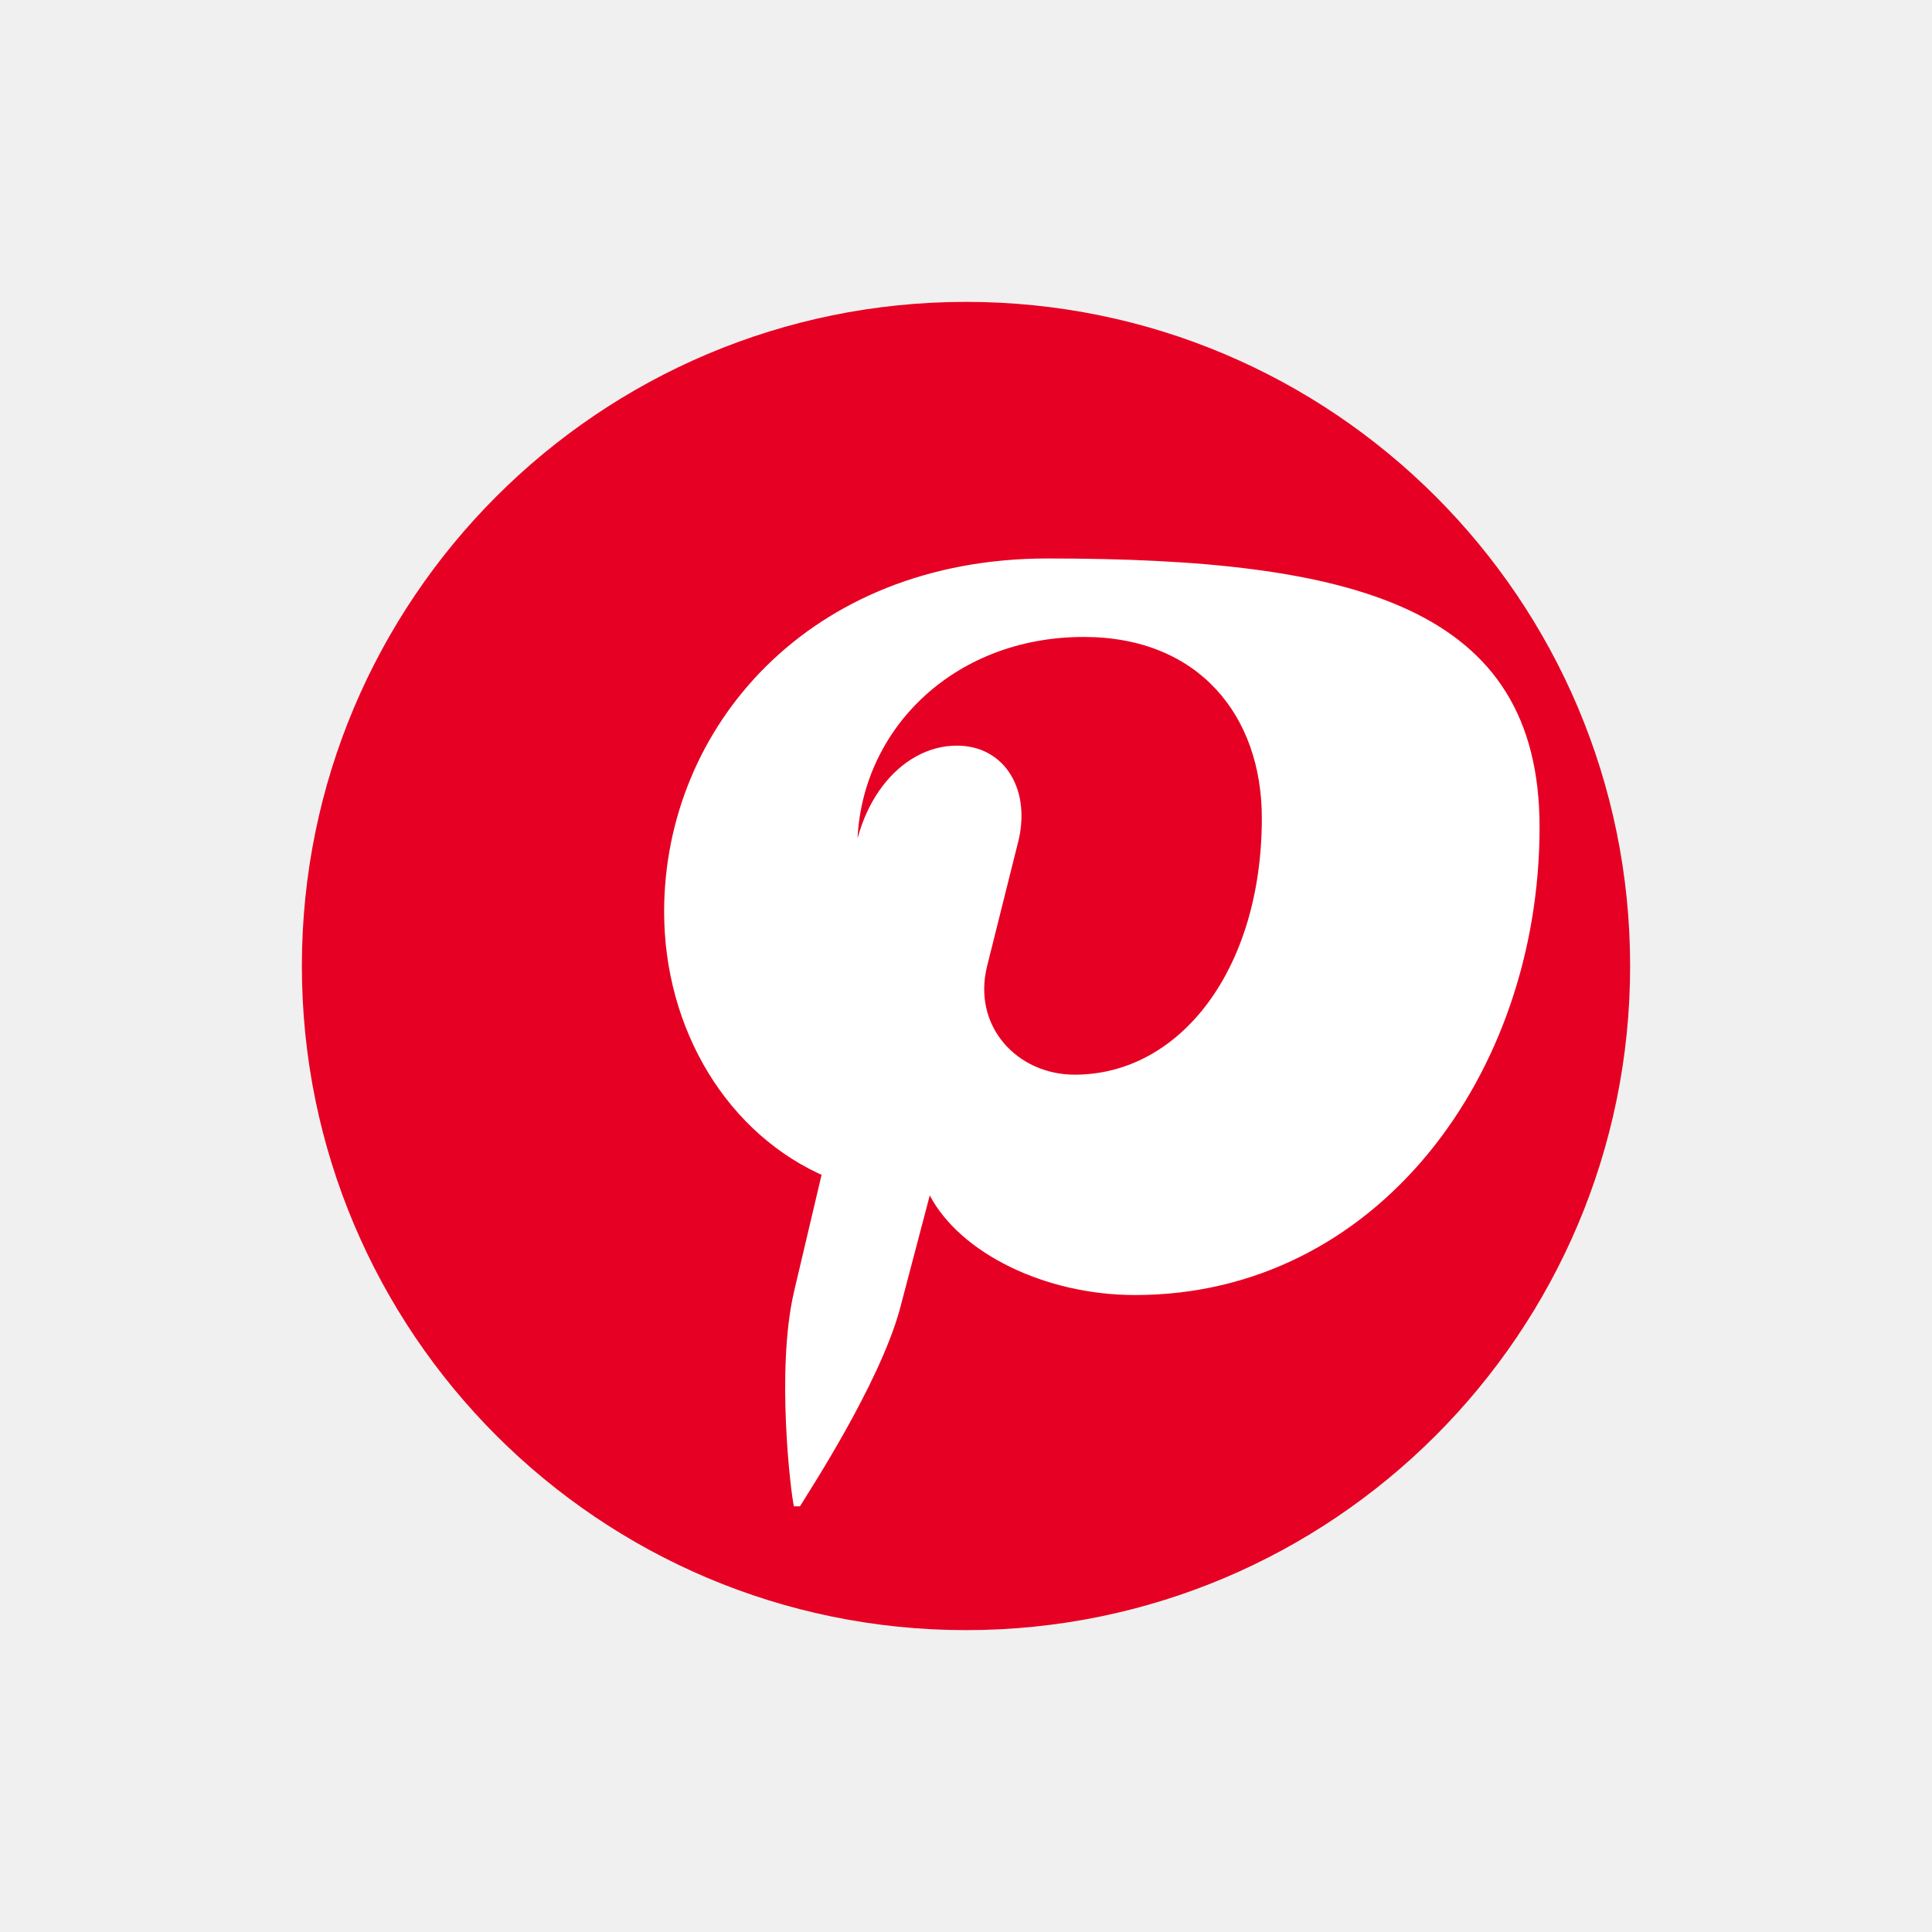
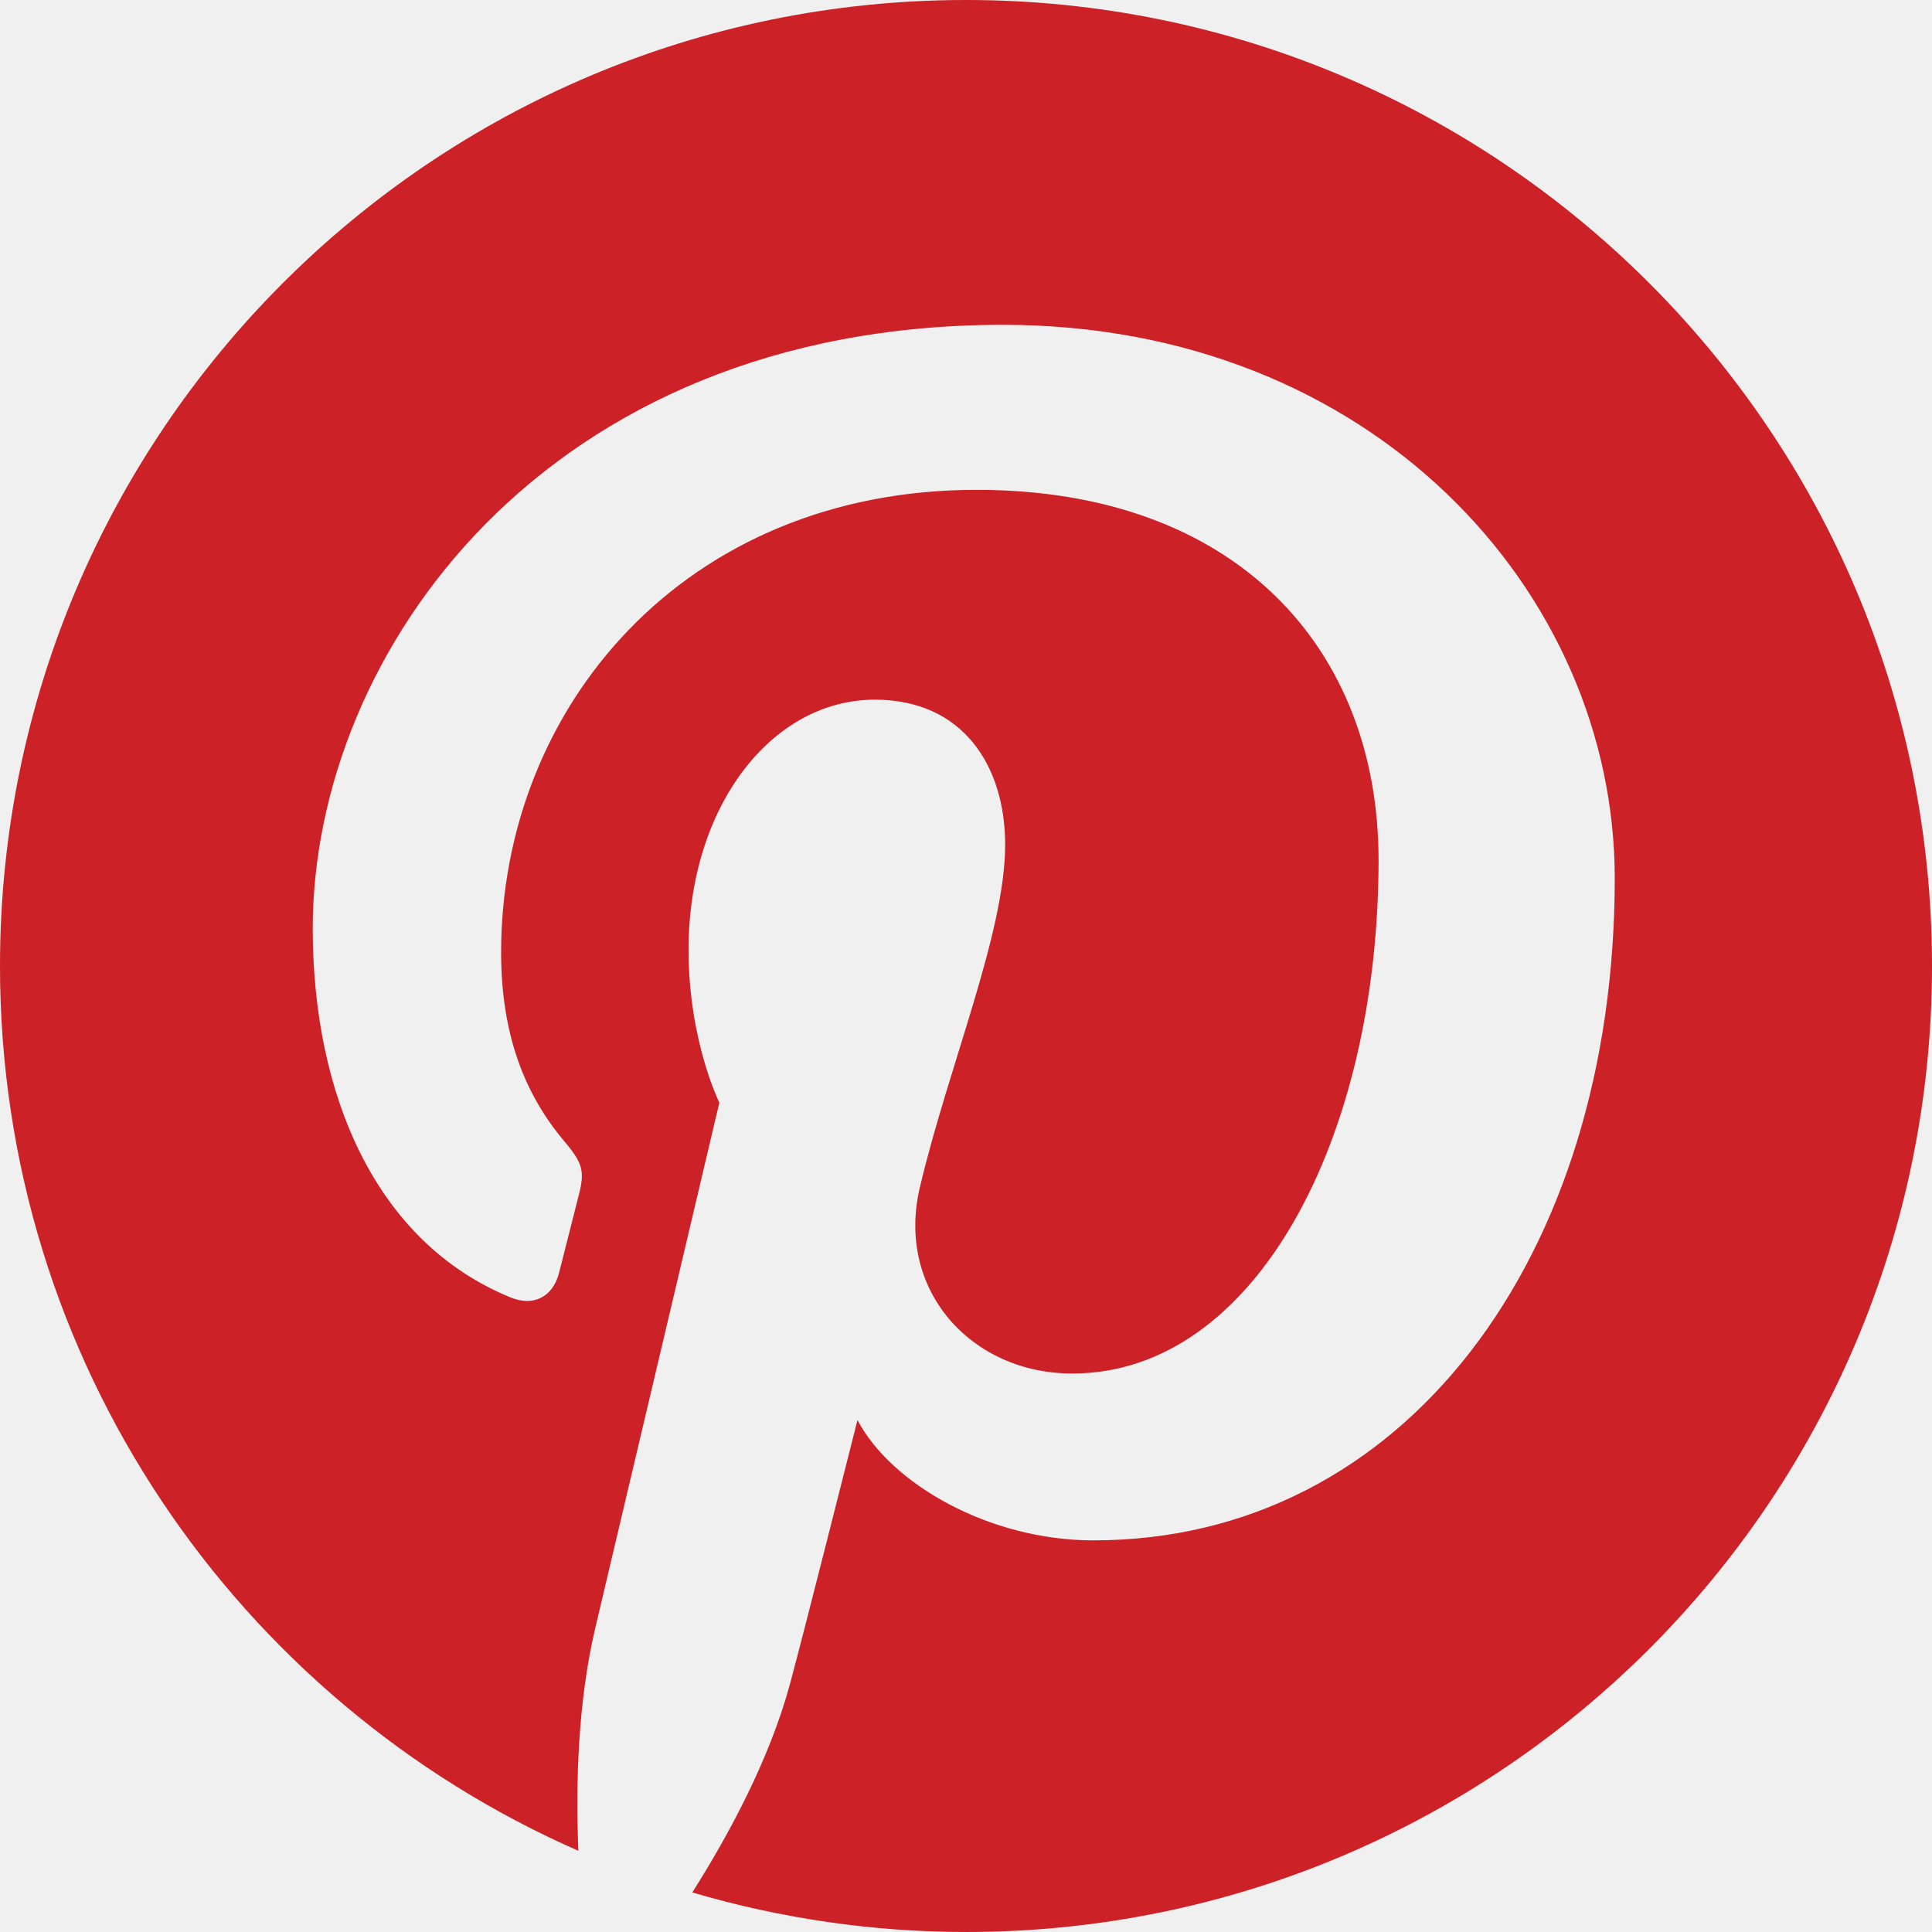
- <svg xmlns="http://www.w3.org/2000/svg" viewBox="0 0 64 64">
-   <circle cx="32" cy="32" r="22" fill="#E60023" />
-   <path d="M34.7 18.5C26.8 18.5 22 24.1 22 30.2C22 34.1 24.1 37.6 27.4 39L29.2 31.7C28.7 30.7 28.4 29.4 28.4 28.1C28.4 24.3 31.5 21.1 35.9 21.1C39.7 21.1 41.8 23.7 41.8 27.1C41.8 32.1 39.1 35.6 35.6 35.6C33.7 35.6 32.2 34 32.7 32L33.7 28C34.2 26.2 33.3 24.7 31.7 24.7C29.8 24.7 28.2 26.7 28.2 29.4C28.2 31.1 28.8 32.2 28.8 32.2L26.3 42.8C25.7 45.4 26.2 49.5 26.3 49.9H26.5C26.8 49.4 29.1 45.9 29.8 43.4L30.8 39.6C31.8 41.5 34.6 42.9 37.6 42.9C45.6 42.9 51 35.6 51 27.4C51 20.1 44.9 18.5 34.7 18.5Z" fill="#FFFFFF" />
+ <svg xmlns="http://www.w3.org/2000/svg" viewBox="0 0 48 48">
+   <path d="M24.001 0C10.748 0 0 10.745 0 24.001c0 9.825 5.91 18.269 14.369 21.981-.068-1.674-.011-3.689.415-5.512.463-1.947 3.088-13.076 3.088-13.076s-.765-1.533-.765-3.799c0-3.556 2.063-6.212 4.629-6.212 2.182 0 3.237 1.64 3.237 3.604 0 2.193-1.4 5.475-2.12 8.515-.601 2.549 1.276 4.623 3.788 4.623 4.547 0 7.609-5.839 7.609-12.76 0-5.258-3.542-9.195-9.986-9.195-7.279 0-11.814 5.427-11.814 11.49 0 2.094.615 3.567 1.581 4.708.446.528.505.737.344 1.341-.113.437-.378 1.504-.488 1.925-.161.607-.652.827-1.2.601-3.356-1.369-4.917-5.041-4.917-9.17 0-6.816 5.749-14.995 17.152-14.995 9.164 0 15.196 6.635 15.196 13.751 0 9.415-5.233 16.449-12.952 16.449-2.588 0-5.027-1.4-5.862-2.989 0 0-1.394 5.529-1.688 6.596-.508 1.849-1.504 3.7-2.416 5.14A24.095 24.095 0 0 0 24.001 48C37.255 48 48 37.255 48 24.001 48 10.745 37.255 0 24.001 0" fill="#CC2127" />
</svg>
